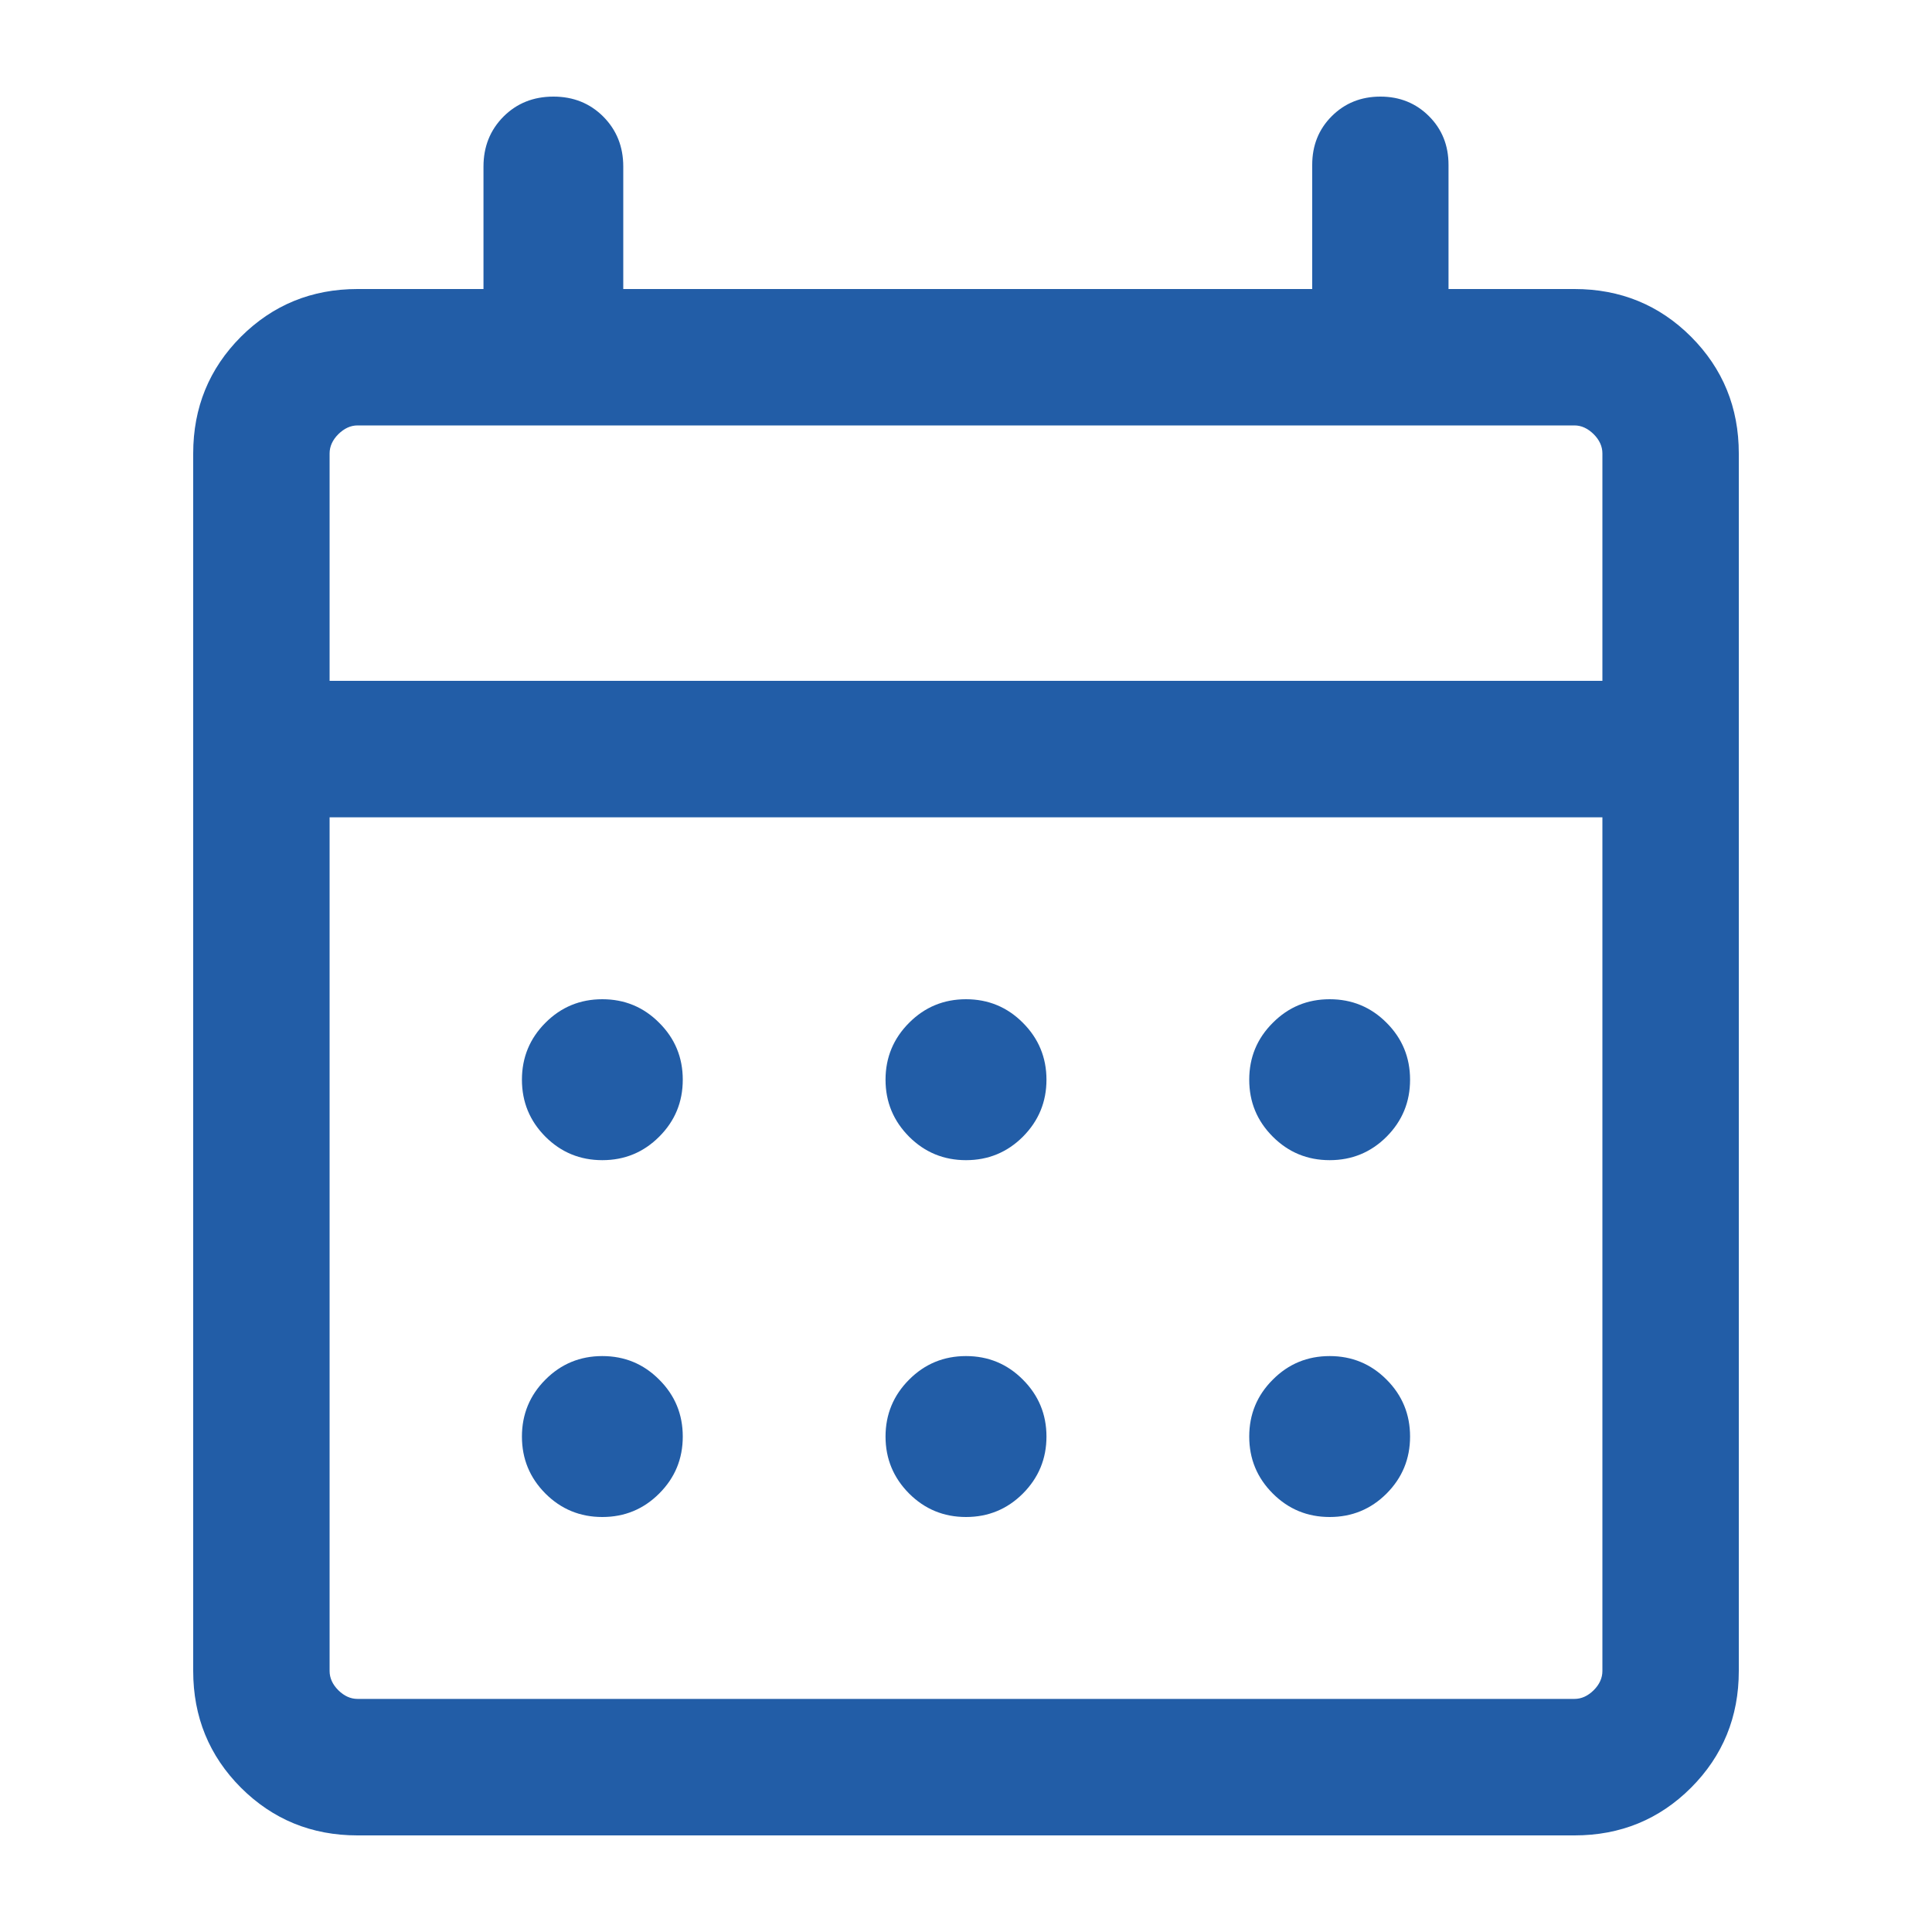
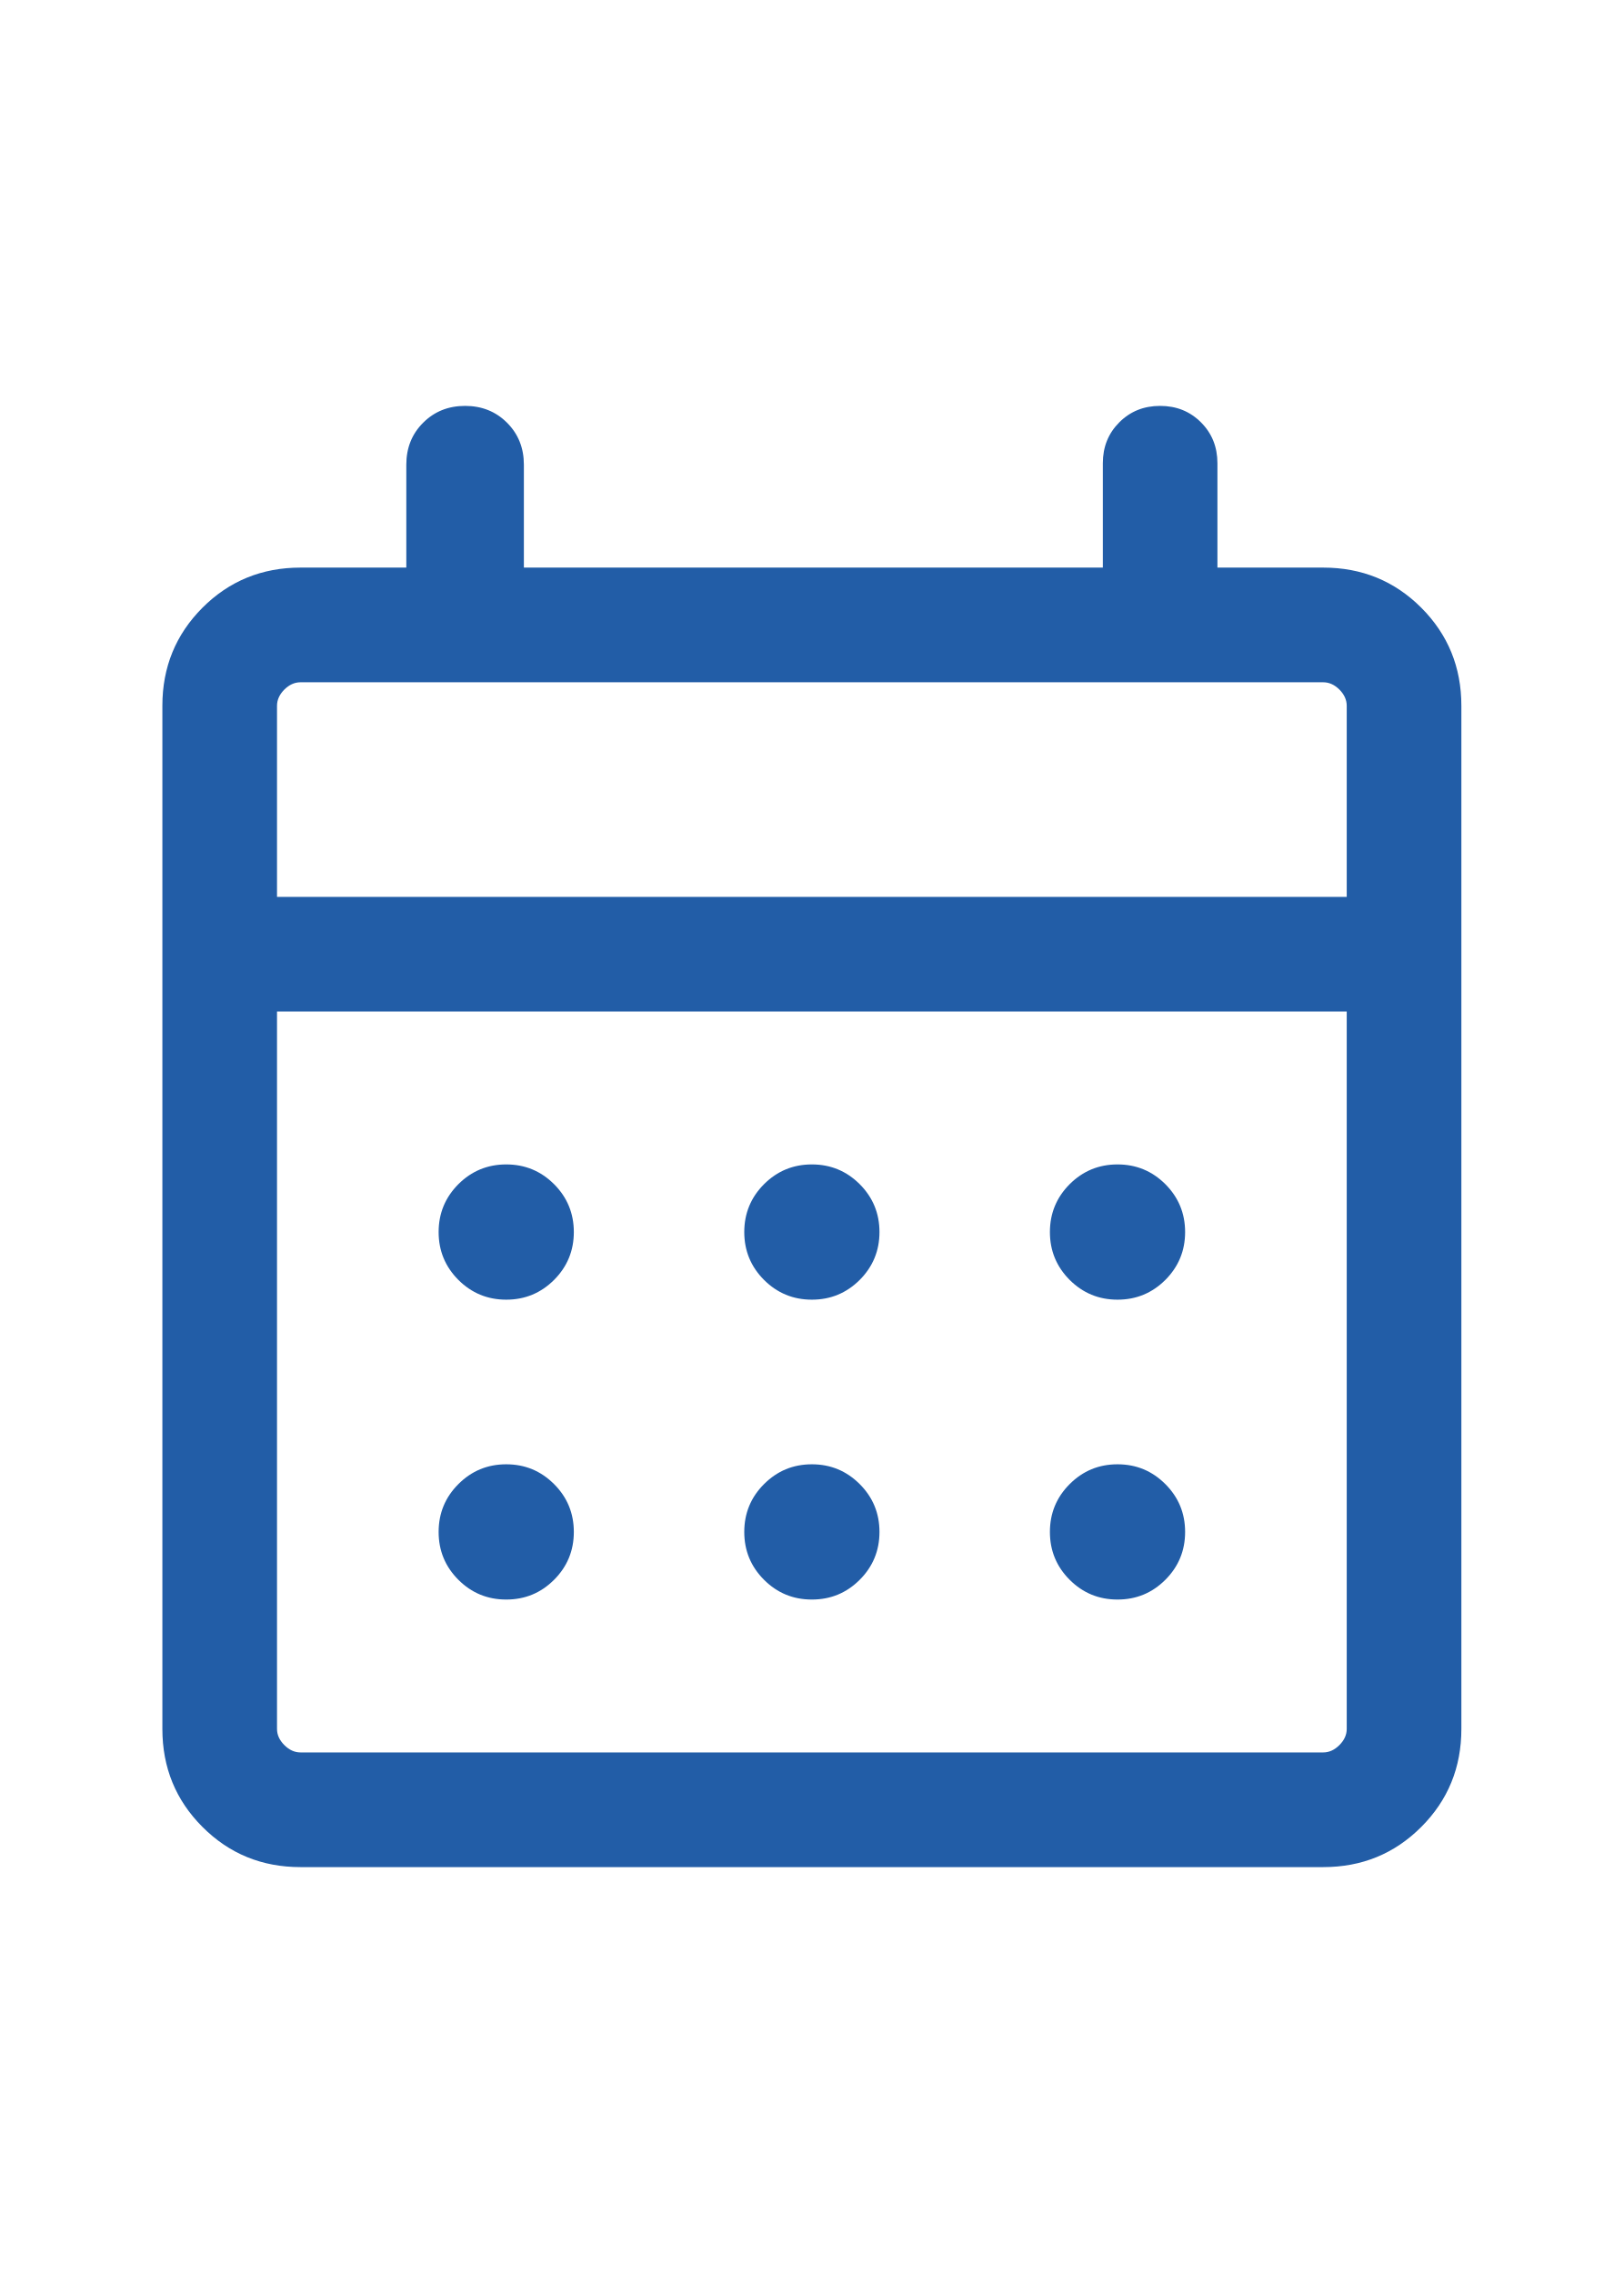
- <svg xmlns="http://www.w3.org/2000/svg" width="20" height="20" viewBox="0 0 20 20" fill="none">
-   <path d="M3.701 19C3.226 19 2.824 18.835 2.494 18.506C2.165 18.176 2 17.773 2 17.298V4.694C2 4.219 2.165 3.816 2.494 3.486C2.824 3.157 3.226 2.992 3.701 2.992H5.005V1.724C5.005 1.518 5.074 1.346 5.212 1.207C5.35 1.069 5.522 1 5.729 1C5.935 1 6.107 1.069 6.245 1.207C6.383 1.346 6.452 1.518 6.452 1.724V2.992H13.584V1.706C13.584 1.506 13.651 1.338 13.786 1.203C13.921 1.068 14.089 1 14.29 1C14.49 1 14.658 1.068 14.793 1.203C14.928 1.338 14.995 1.506 14.995 1.706V2.992H16.299C16.774 2.992 17.177 3.157 17.506 3.486C17.835 3.816 18 4.219 18 4.694V17.298C18 17.773 17.835 18.176 17.506 18.506C17.177 18.835 16.774 19 16.299 19H3.701ZM3.701 17.587H16.299C16.371 17.587 16.437 17.557 16.498 17.497C16.558 17.437 16.588 17.37 16.588 17.298V8.461H3.412V17.298C3.412 17.37 3.442 17.437 3.502 17.497C3.563 17.557 3.629 17.587 3.701 17.587ZM3.412 7.048H16.588V4.694C16.588 4.622 16.558 4.555 16.498 4.495C16.437 4.435 16.371 4.404 16.299 4.404H3.701C3.629 4.404 3.563 4.435 3.502 4.495C3.442 4.555 3.412 4.622 3.412 4.694V7.048ZM10 12.01C9.77 12.01 9.573 11.929 9.411 11.767C9.249 11.604 9.167 11.408 9.167 11.177C9.167 10.947 9.249 10.75 9.411 10.588C9.573 10.425 9.77 10.344 10 10.344C10.23 10.344 10.427 10.425 10.589 10.588C10.751 10.75 10.833 10.947 10.833 11.177C10.833 11.408 10.751 11.604 10.589 11.767C10.427 11.929 10.23 12.01 10 12.01ZM6.235 12.01C6.005 12.01 5.808 11.929 5.646 11.767C5.484 11.604 5.403 11.408 5.403 11.177C5.403 10.947 5.484 10.75 5.646 10.588C5.808 10.425 6.005 10.344 6.235 10.344C6.466 10.344 6.662 10.425 6.824 10.588C6.987 10.75 7.068 10.947 7.068 11.177C7.068 11.408 6.987 11.604 6.824 11.767C6.662 11.929 6.466 12.01 6.235 12.01ZM13.765 12.01C13.534 12.01 13.338 11.929 13.176 11.767C13.013 11.604 12.932 11.408 12.932 11.177C12.932 10.947 13.013 10.75 13.176 10.588C13.338 10.425 13.534 10.344 13.765 10.344C13.995 10.344 14.192 10.425 14.354 10.588C14.516 10.75 14.597 10.947 14.597 11.177C14.597 11.408 14.516 11.604 14.354 11.767C14.192 11.929 13.995 12.01 13.765 12.01ZM10 15.704C9.77 15.704 9.573 15.623 9.411 15.461C9.249 15.298 9.167 15.102 9.167 14.871C9.167 14.641 9.249 14.444 9.411 14.282C9.573 14.119 9.77 14.038 10 14.038C10.23 14.038 10.427 14.119 10.589 14.282C10.751 14.444 10.833 14.641 10.833 14.871C10.833 15.102 10.751 15.298 10.589 15.461C10.427 15.623 10.23 15.704 10 15.704ZM6.235 15.704C6.005 15.704 5.808 15.623 5.646 15.461C5.484 15.298 5.403 15.102 5.403 14.871C5.403 14.641 5.484 14.444 5.646 14.282C5.808 14.119 6.005 14.038 6.235 14.038C6.466 14.038 6.662 14.119 6.824 14.282C6.987 14.444 7.068 14.641 7.068 14.871C7.068 15.102 6.987 15.298 6.824 15.461C6.662 15.623 6.466 15.704 6.235 15.704ZM13.765 15.704C13.534 15.704 13.338 15.623 13.176 15.461C13.013 15.298 12.932 15.102 12.932 14.871C12.932 14.641 13.013 14.444 13.176 14.282C13.338 14.119 13.534 14.038 13.765 14.038C13.995 14.038 14.192 14.119 14.354 14.282C14.516 14.444 14.597 14.641 14.597 14.871C14.597 15.102 14.516 15.298 14.354 15.461C14.192 15.623 13.995 15.704 13.765 15.704Z" fill="#225DA7" />
+ <svg xmlns="http://www.w3.org/2000/svg" width="30" height="42" viewBox="0 0 30 42" fill="none">
+   <path d="M5.552 34.5C4.839 34.5 4.235 34.253 3.741 33.758C3.247 33.264 3 32.66 3 31.947V13.041C3 12.328 3.247 11.724 3.741 11.229C4.235 10.735 4.839 10.488 5.552 10.488H7.507V8.586C7.507 8.277 7.61 8.018 7.818 7.811C8.025 7.604 8.283 7.5 8.593 7.5C8.902 7.5 9.161 7.604 9.368 7.811C9.575 8.018 9.679 8.277 9.679 8.586V10.488H20.376V8.559C20.376 8.259 20.477 8.007 20.68 7.804C20.882 7.601 21.134 7.5 21.434 7.5C21.735 7.5 21.986 7.601 22.189 7.804C22.392 8.007 22.493 8.259 22.493 8.559V10.488H24.448C25.161 10.488 25.765 10.735 26.259 11.229C26.753 11.724 27 12.328 27 13.041V31.947C27 32.66 26.753 33.264 26.259 33.758C25.765 34.253 25.161 34.5 24.448 34.5H5.552ZM5.552 32.381H24.448C24.557 32.381 24.656 32.336 24.747 32.245C24.837 32.155 24.882 32.055 24.882 31.947V18.691H5.118V31.947C5.118 32.055 5.163 32.155 5.253 32.245C5.344 32.336 5.443 32.381 5.552 32.381ZM5.118 16.573H24.882V13.041C24.882 12.933 24.837 12.833 24.747 12.742C24.656 12.652 24.557 12.607 24.448 12.607H5.552C5.443 12.607 5.344 12.652 5.253 12.742C5.163 12.833 5.118 12.933 5.118 13.041V16.573ZM15 24.015C14.654 24.015 14.36 23.893 14.116 23.65C13.873 23.406 13.751 23.111 13.751 22.766C13.751 22.42 13.873 22.125 14.116 21.881C14.36 21.638 14.654 21.516 15 21.516C15.346 21.516 15.64 21.638 15.884 21.881C16.127 22.125 16.249 22.42 16.249 22.766C16.249 23.111 16.127 23.406 15.884 23.65C15.64 23.893 15.346 24.015 15 24.015ZM9.353 24.015C9.007 24.015 8.713 23.893 8.469 23.65C8.226 23.406 8.104 23.111 8.104 22.766C8.104 22.42 8.226 22.125 8.469 21.881C8.713 21.638 9.007 21.516 9.353 21.516C9.699 21.516 9.993 21.638 10.237 21.881C10.48 22.125 10.602 22.42 10.602 22.766C10.602 23.111 10.48 23.406 10.237 23.65C9.993 23.893 9.699 24.015 9.353 24.015ZM20.647 24.015C20.301 24.015 20.007 23.893 19.763 23.65C19.52 23.406 19.398 23.111 19.398 22.766C19.398 22.42 19.52 22.125 19.763 21.881C20.007 21.638 20.301 21.516 20.647 21.516C20.993 21.516 21.287 21.638 21.531 21.881C21.774 22.125 21.896 22.42 21.896 22.766C21.896 23.111 21.774 23.406 21.531 23.65C21.287 23.893 20.993 24.015 20.647 24.015ZM15 29.556C14.654 29.556 14.36 29.435 14.116 29.191C13.873 28.948 13.751 28.653 13.751 28.307C13.751 27.961 13.873 27.666 14.116 27.423C14.36 27.179 14.654 27.057 15 27.057C15.346 27.057 15.64 27.179 15.884 27.423C16.127 27.666 16.249 27.961 16.249 28.307C16.249 28.653 16.127 28.948 15.884 29.191C15.64 29.435 15.346 29.556 15 29.556ZM9.353 29.556C9.007 29.556 8.713 29.435 8.469 29.191C8.226 28.948 8.104 28.653 8.104 28.307C8.104 27.961 8.226 27.666 8.469 27.423C8.713 27.179 9.007 27.057 9.353 27.057C9.699 27.057 9.993 27.179 10.237 27.423C10.48 27.666 10.602 27.961 10.602 28.307C10.602 28.653 10.48 28.948 10.237 29.191C9.993 29.435 9.699 29.556 9.353 29.556ZM20.647 29.556C20.301 29.556 20.007 29.435 19.763 29.191C19.52 28.948 19.398 28.653 19.398 28.307C19.398 27.961 19.52 27.666 19.763 27.423C20.007 27.179 20.301 27.057 20.647 27.057C20.993 27.057 21.287 27.179 21.531 27.423C21.774 27.666 21.896 27.961 21.896 28.307C21.896 28.653 21.774 28.948 21.531 29.191C21.287 29.435 20.993 29.556 20.647 29.556Z" fill="#225DA7" />
</svg>
